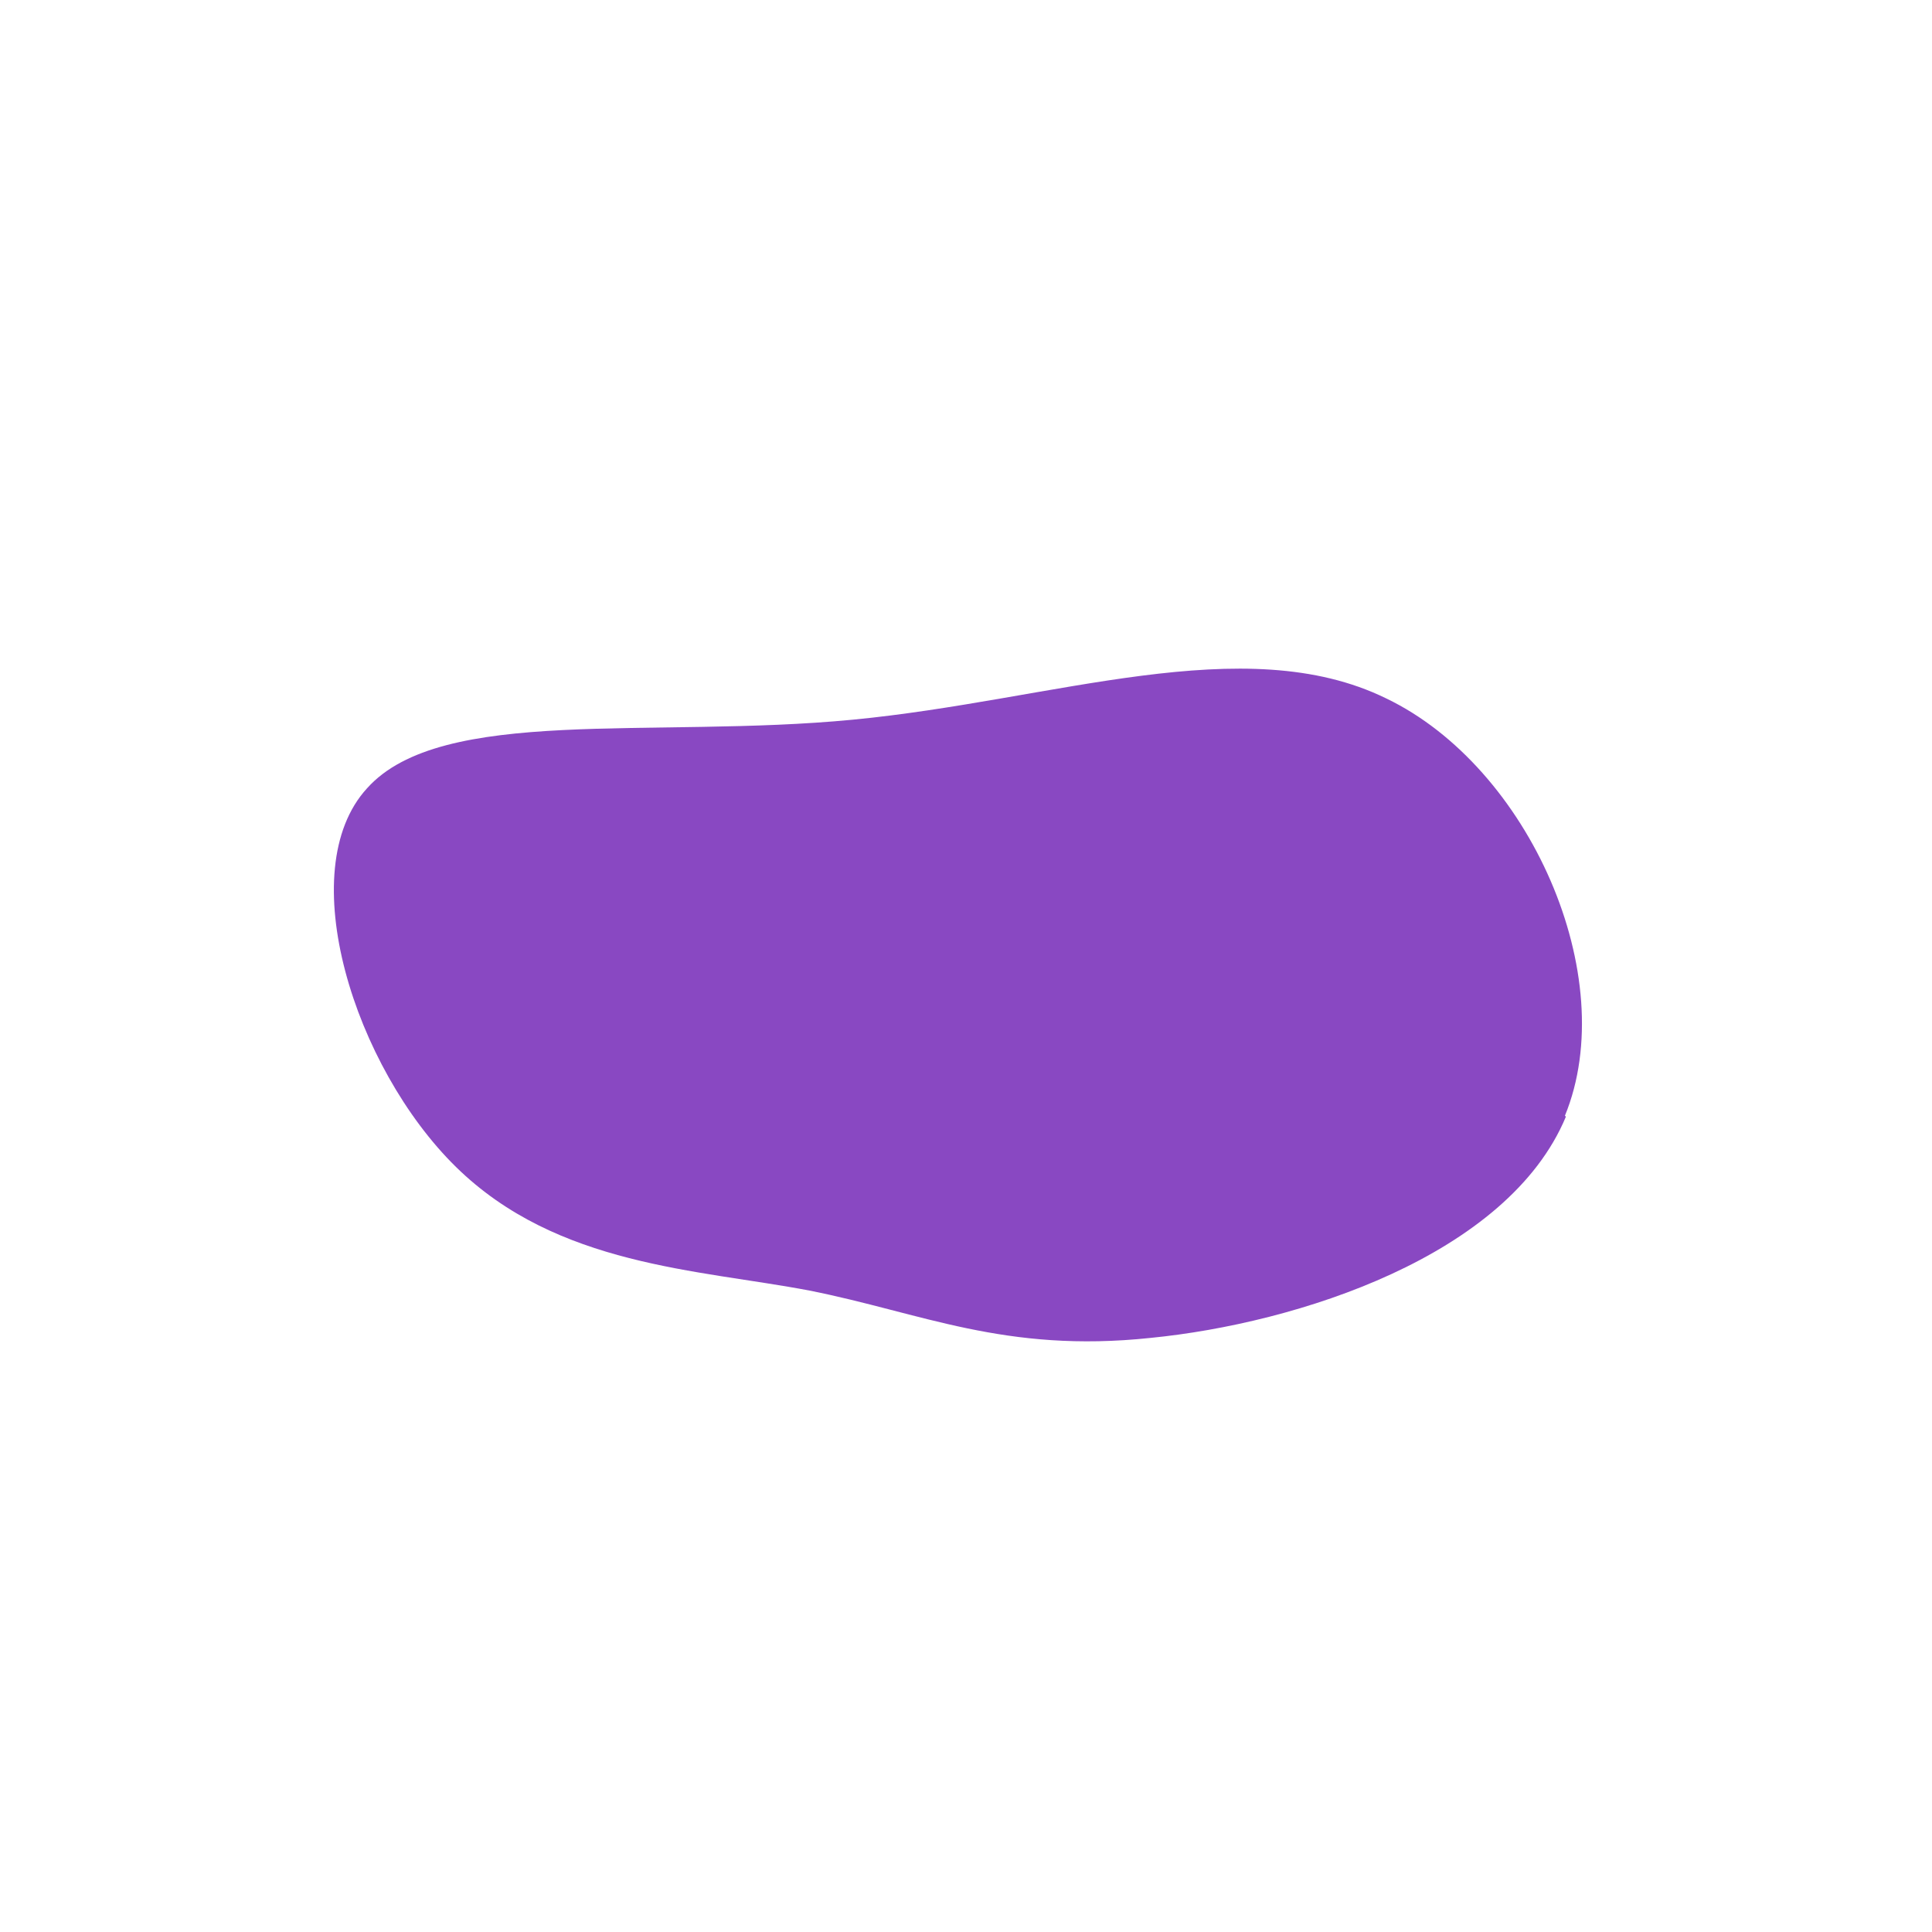
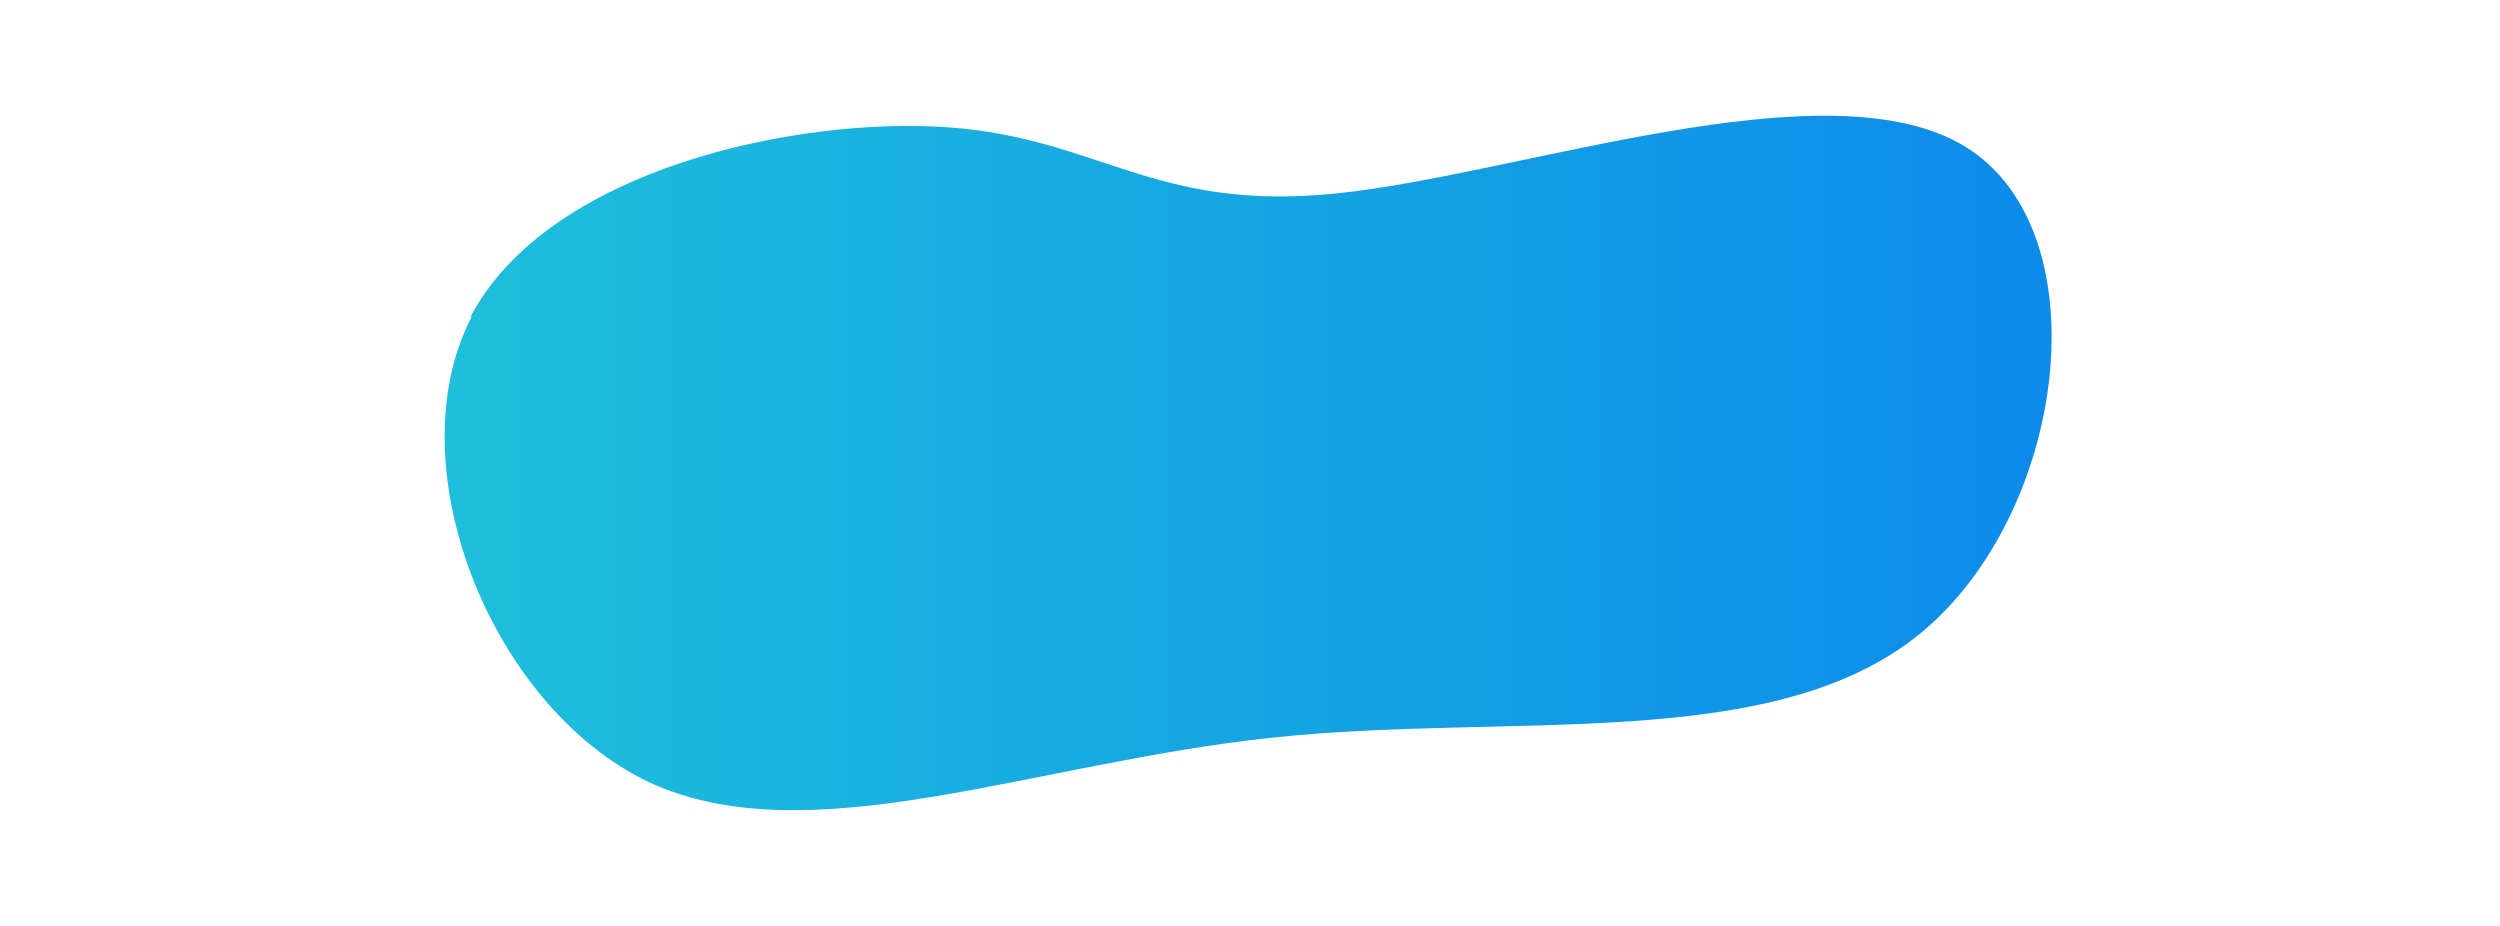
- <svg xmlns="http://www.w3.org/2000/svg" id="Layer_1" version="1.1" viewBox="0 0 200 200">
+ <svg xmlns="http://www.w3.org/2000/svg" id="Layer_1" data-name="Layer 1" viewBox="0 0 1080 400">
  <defs>
    <style>
-       .st0 {
-         fill: #8948c2;
+       .cls-1 {
+         fill: url(#linear-gradient);
      }
    </style>
+     <linearGradient id="linear-gradient" x1="192.08" y1="200" x2="886.31" y2="200" gradientUnits="userSpaceOnUse">
+       <stop offset="0" stop-color="#1ebfdb" />
+       <stop offset="1" stop-color="#0c8bea" />
+     </linearGradient>
  </defs>
-   <path class="st0" d="M162.1,115.6c-6,14.4-27.8,21.4-43,22.9-15.1,1.6-23.7-2.6-35.3-4.9-11.5-2.2-26.1-2.5-36.6-12.8-10.5-10.3-17-30.7-9.2-39.2,7.7-8.6,29.6-5.1,50.3-7.1,20.8-2,40.5-9.4,55.2-2.2,14.8,7.1,24.4,28.8,18.5,43.2Z" />
+   <path class="cls-1" d="M203.25,136.85c33.66-63.8,140.65-86.4,205.95-81.88,65.3,4.52,89.41,36.67,167.78,28.63,79.37-8.04,212.99-56.76,272.26-20.09s43.7,158.73-20.09,210.47c-63.8,51.74-175.81,33.66-279.79,44.71-103.98,11.05-200.43,51.24-269.25,19.09-68.32-32.65-109.51-137.13-76.35-200.93h-.5Z" />
</svg>
